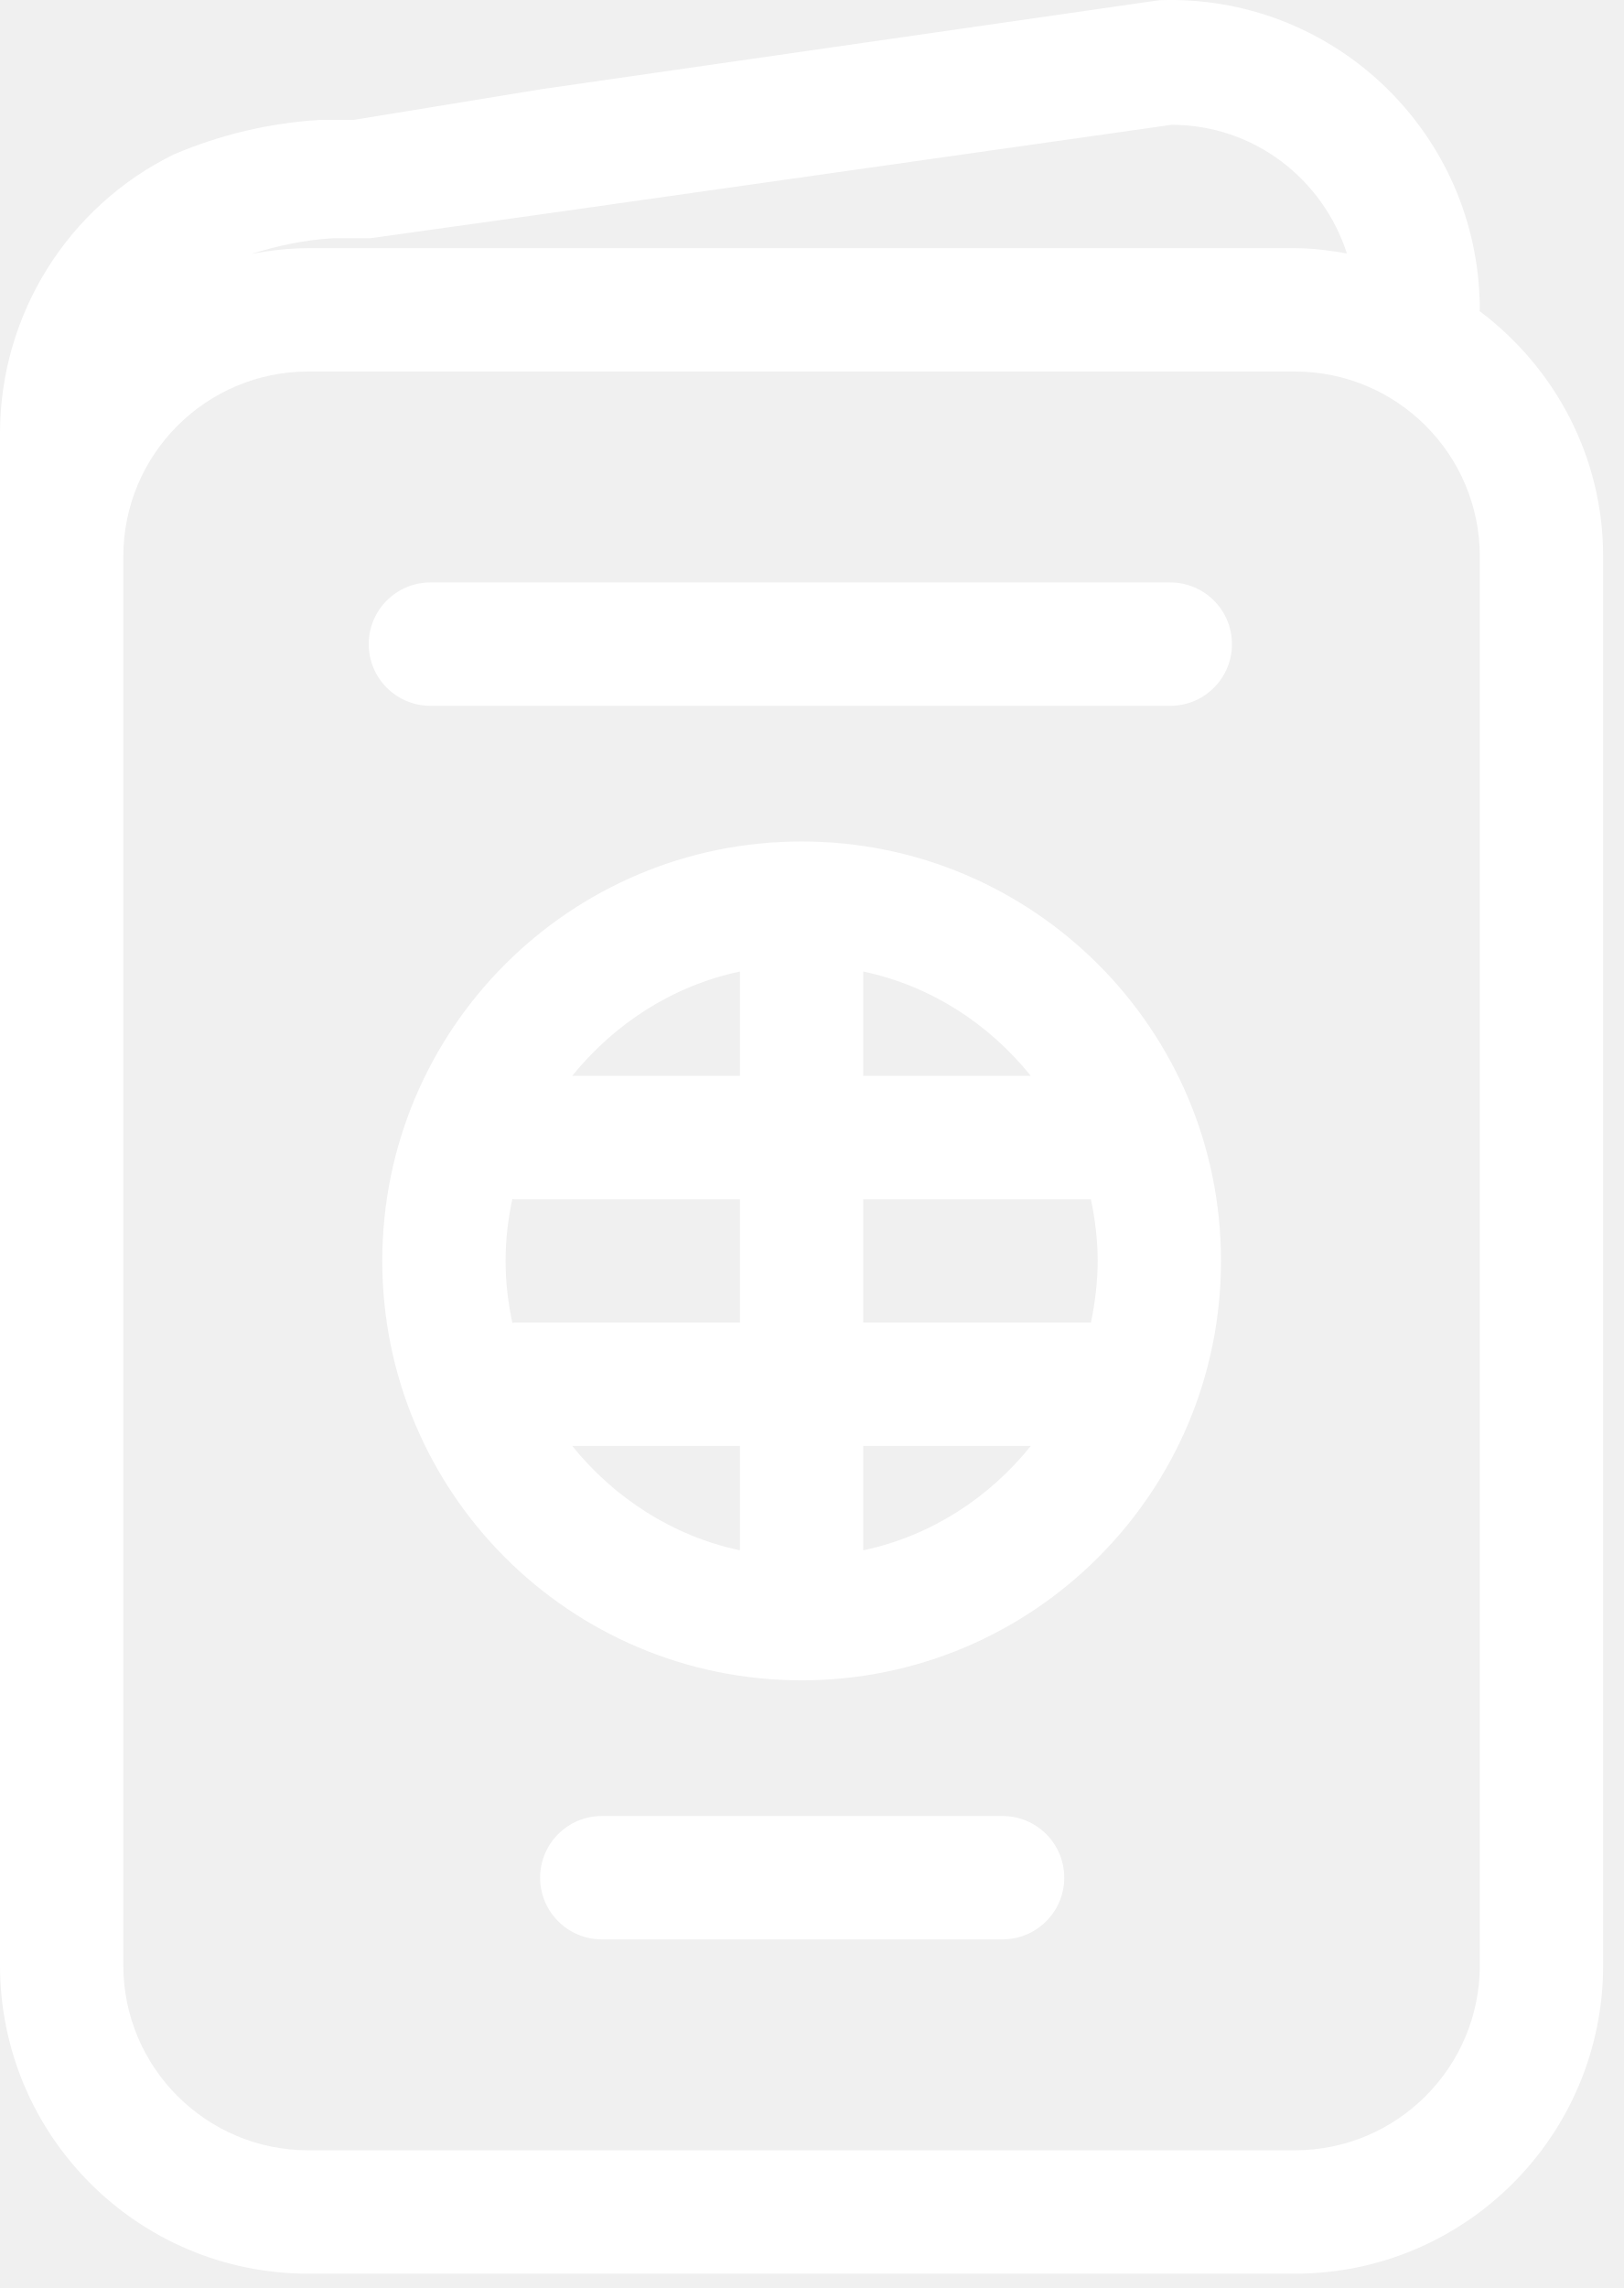
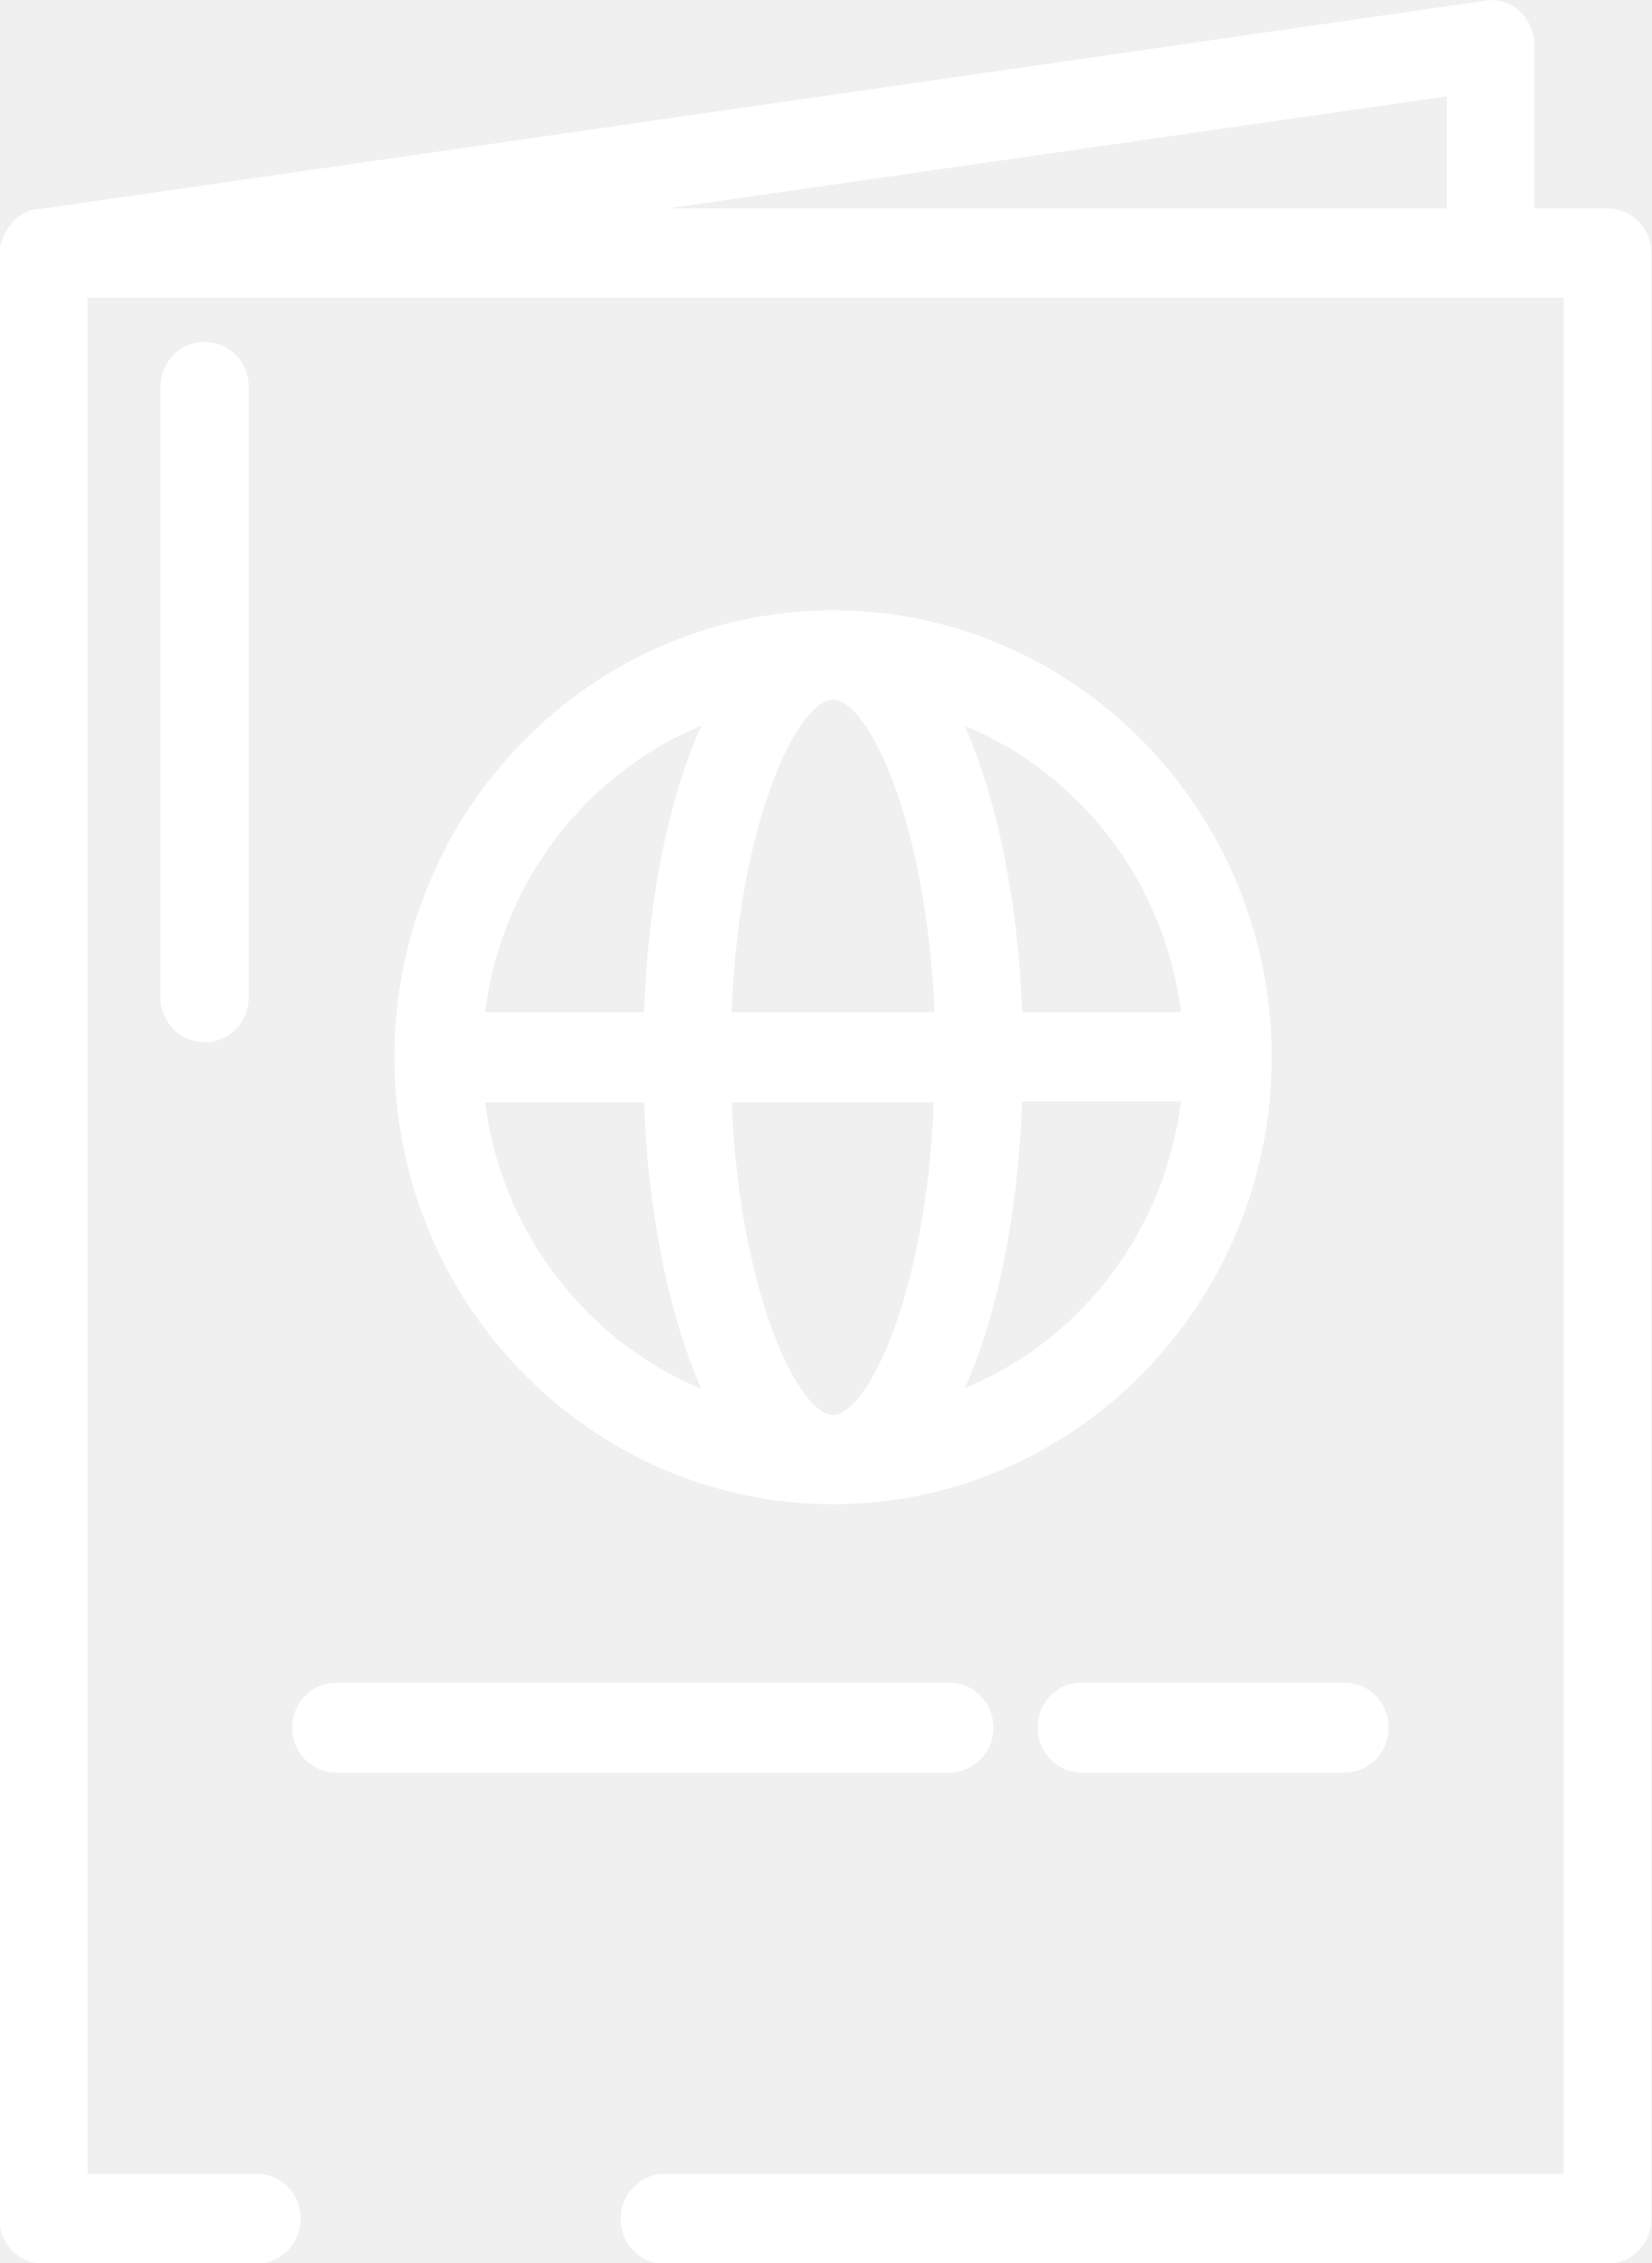
- <svg xmlns="http://www.w3.org/2000/svg" width="66" height="93" viewBox="0 0 66 93" fill="none">
-   <path fill-rule="evenodd" clip-rule="evenodd" d="M43.271 76.322C43.271 77.706 42.148 78.829 40.764 78.829H24.468C23.084 78.829 21.961 77.706 21.961 76.322C21.961 74.938 23.084 73.815 24.468 73.815H40.764C42.148 73.815 43.271 74.938 43.271 76.322V76.322ZM50.09 26.182C50.09 27.566 48.967 28.689 47.583 28.689H17.499C16.115 28.689 14.992 27.566 14.992 26.182C14.992 24.798 16.115 23.675 17.499 23.675H47.583C48.967 23.675 50.09 24.798 50.09 26.182V26.182ZM35.098 63.015V58.773H41.912C40.212 60.884 37.851 62.433 35.098 63.015V63.015ZM23.265 58.773H30.084V63.015C27.336 62.433 24.974 60.884 23.265 58.773V58.773ZM30.084 39.489V43.731H23.265C24.974 41.62 27.336 40.071 30.084 39.489V39.489ZM41.912 43.731H35.098V39.489C37.851 40.071 40.212 41.62 41.912 43.731V43.731ZM20.833 53.774C20.657 52.962 20.557 52.12 20.557 51.252C20.557 50.385 20.657 49.542 20.833 48.73C20.858 48.73 20.883 48.745 20.908 48.745H30.084V53.759H20.908C20.883 53.759 20.858 53.774 20.833 53.774V53.774ZM44.324 53.759H35.098V48.745H44.274H44.324C44.334 48.745 44.344 48.74 44.354 48.74C44.524 49.552 44.63 50.39 44.63 51.252C44.63 52.114 44.524 52.952 44.354 53.764C44.344 53.764 44.334 53.759 44.324 53.759V53.759ZM32.591 34.204C23.174 34.204 15.543 41.836 15.543 51.252C15.543 60.668 23.174 68.3 32.591 68.3C42.007 68.3 49.644 60.668 49.644 51.252C49.644 41.836 42.007 34.204 32.591 34.204V34.204ZM60.168 79.882C60.168 84.034 56.799 87.403 52.647 87.403H12.535C8.383 87.403 5.014 84.034 5.014 79.882V26.182V22.622C5.014 18.465 8.383 15.101 12.535 15.101H52.647C56.799 15.101 60.168 18.465 60.168 22.622V79.882ZM13.537 9.685H15.042L22.563 8.633L47.633 5.073C50.983 5.073 53.785 7.274 54.763 10.302C54.071 10.182 53.374 10.087 52.647 10.087H12.535C11.737 10.087 10.97 10.182 10.213 10.322C11.296 9.986 12.404 9.746 13.537 9.685V9.685ZM60.158 12.644C60.158 12.624 60.168 12.609 60.168 12.594C60.168 12.438 60.168 12.288 60.158 12.132C59.907 5.188 54.076 -0.242 47.137 0.008L22.061 3.618L14.39 4.872H13.036C10.985 4.992 8.965 5.469 7.069 6.276C2.747 8.397 0.005 12.794 -0 17.608V22.622V26.182V79.882C-0 86.807 5.61 92.418 12.535 92.418H52.647C59.572 92.418 65.182 86.807 65.182 79.882V22.622C65.182 18.53 63.197 14.93 60.158 12.644V12.644Z" fill="white" />
+ <svg xmlns="http://www.w3.org/2000/svg" width="81" height="111" viewBox="0 0 81 111" fill="none">
+   <path d="M78.832 10.225H75.259V2.208C75.259 1.588 74.993 0.968 74.537 0.542C74.081 0.116 73.435 -0.077 72.827 0.039L1.861 10.264C1.823 10.264 1.823 10.264 1.785 10.264C1.709 10.264 1.633 10.302 1.557 10.302C1.481 10.302 1.443 10.341 1.367 10.38C1.291 10.418 1.253 10.457 1.177 10.457C1.101 10.496 1.063 10.535 0.987 10.573C0.911 10.612 0.873 10.651 0.835 10.69C0.759 10.728 0.721 10.767 0.683 10.845C0.645 10.883 0.607 10.961 0.531 10.999C0.493 11.038 0.455 11.116 0.417 11.154C0.379 11.193 0.341 11.271 0.303 11.348C0.265 11.425 0.227 11.464 0.189 11.542C0.151 11.619 0.151 11.658 0.113 11.735C0.075 11.813 0.075 11.89 0.037 11.929C0.037 12.006 -0.001 12.045 -0.001 12.123C-0.001 12.2 -0.039 12.277 -0.039 12.355C-0.039 12.394 -0.039 12.394 -0.039 12.432V108.831C-0.039 110.032 0.911 111.039 2.128 111.039H12.58C13.759 111.039 14.747 110.071 14.747 108.831C14.747 107.592 13.797 106.624 12.58 106.624H4.294V14.601H76.704V106.624H32.612C31.433 106.624 30.445 107.592 30.445 108.831C30.445 110.071 31.395 111.039 32.612 111.039H78.832C80.011 111.039 80.999 110.071 80.999 108.831V12.432C80.999 11.193 80.049 10.225 78.832 10.225ZM70.964 10.225H32.726L70.964 4.725V10.225Z" fill="white" />
+   <path d="M40.861 29.938C29.002 29.938 19.347 39.776 19.347 51.859C19.347 63.943 29.002 73.781 40.861 73.781C52.72 73.781 62.375 63.943 62.375 51.859C62.375 39.776 52.72 29.938 40.861 29.938ZM57.928 49.652H50.136C49.946 44.385 48.957 39.311 47.323 35.593C52.986 37.955 57.129 43.261 57.928 49.652ZM40.861 69.404C39.227 69.404 36.3 63.633 35.882 54.067H45.802C45.422 63.633 42.495 69.404 40.861 69.404ZM35.882 49.652C36.262 40.086 39.189 34.315 40.861 34.315C42.533 34.315 45.422 40.086 45.84 49.652H35.882ZM34.399 35.593C32.727 39.311 31.776 44.385 31.587 49.652H23.794C24.593 43.261 28.736 37.955 34.399 35.593ZM23.794 54.067H31.587C31.776 59.334 32.765 64.408 34.399 68.126C28.736 65.763 24.593 60.419 23.794 54.067ZM47.323 68.087C48.995 64.369 49.946 59.295 50.136 54.028H57.928C57.129 60.419 52.986 65.763 47.323 68.087Z" fill="white" />
+   <path d="M48.729 84.741C48.729 83.54 47.779 82.534 46.563 82.534H16.497C15.318 82.534 14.33 83.502 14.33 84.741C14.33 85.942 15.28 86.949 16.497 86.949H46.601C47.779 86.91 48.729 85.942 48.729 84.741Z" fill="white" />
+   <path d="M50.895 84.741C50.895 85.942 51.846 86.949 53.062 86.949H65.948C67.126 86.949 68.114 85.981 68.114 84.741C68.114 83.54 67.164 82.534 65.948 82.534H53.062C51.846 82.534 50.895 83.502 50.895 84.741Z" fill="white" />
+   <path d="M7.868 18.978V48.916C7.868 50.117 8.818 51.123 10.035 51.123C11.251 51.123 12.201 50.155 12.201 48.916V18.978C12.201 17.777 11.251 16.77 10.035 16.77C8.818 16.77 7.868 17.777 7.868 18.978Z" fill="white" />
</svg>
